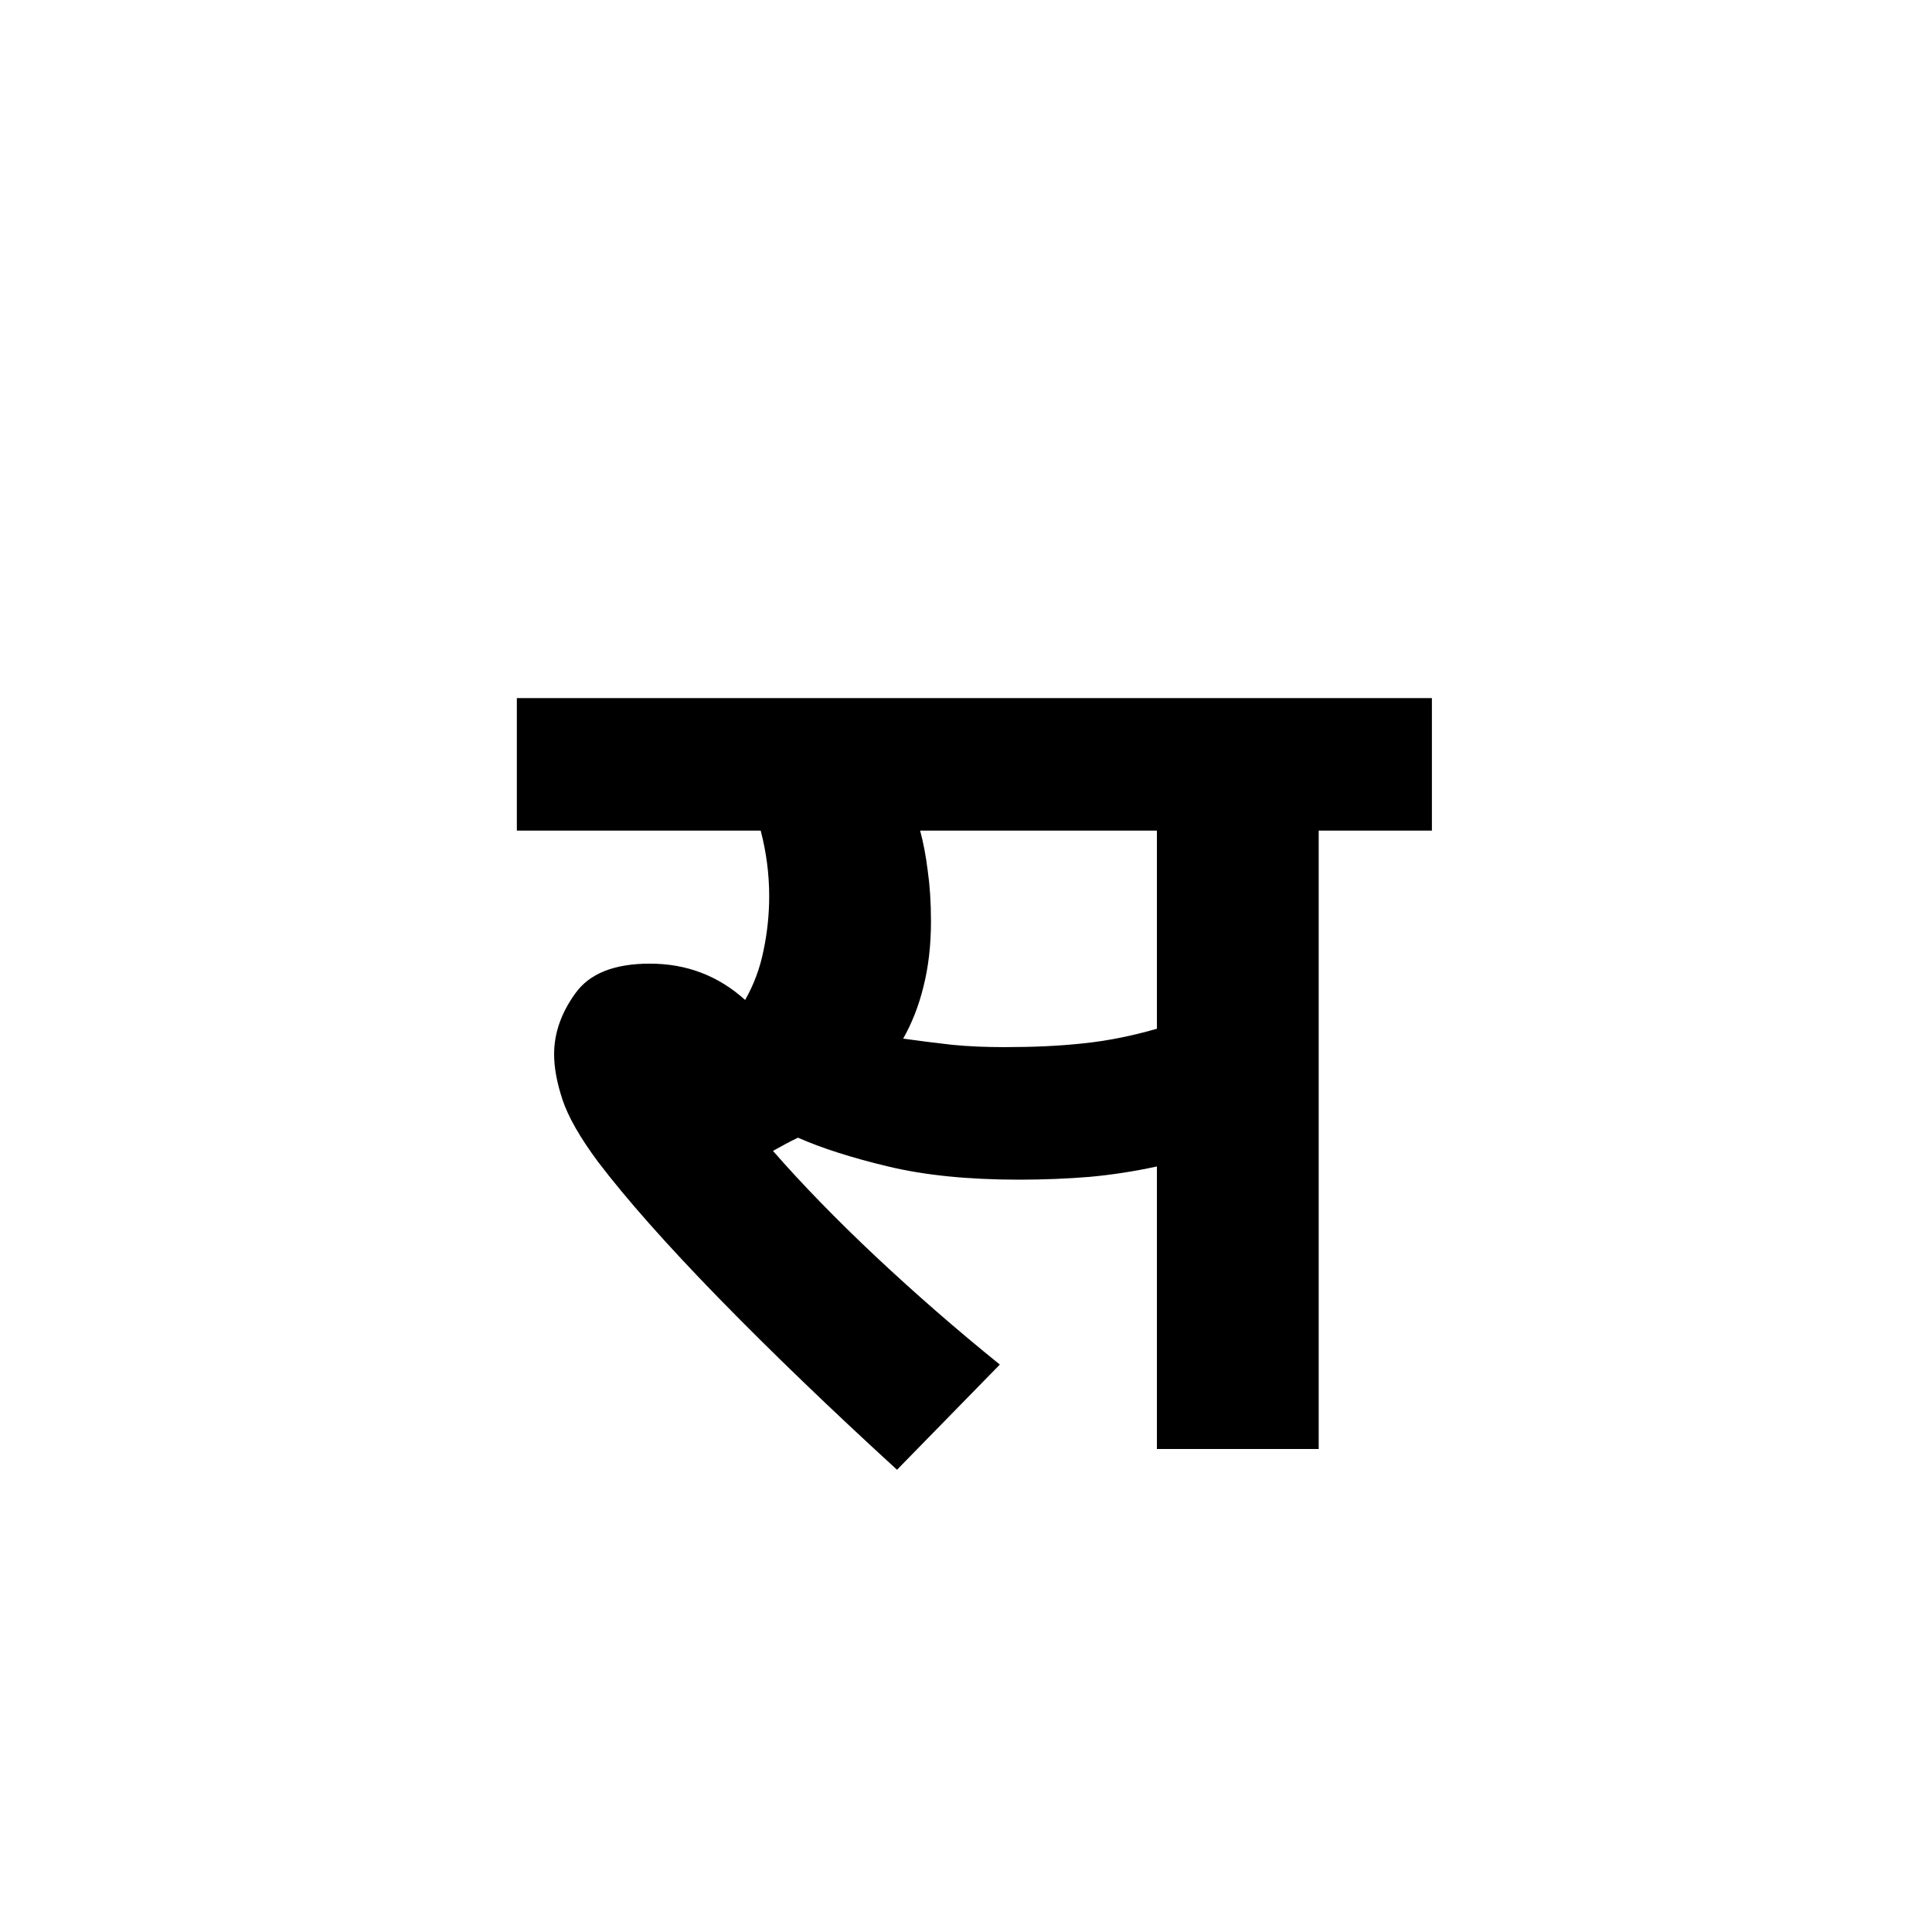
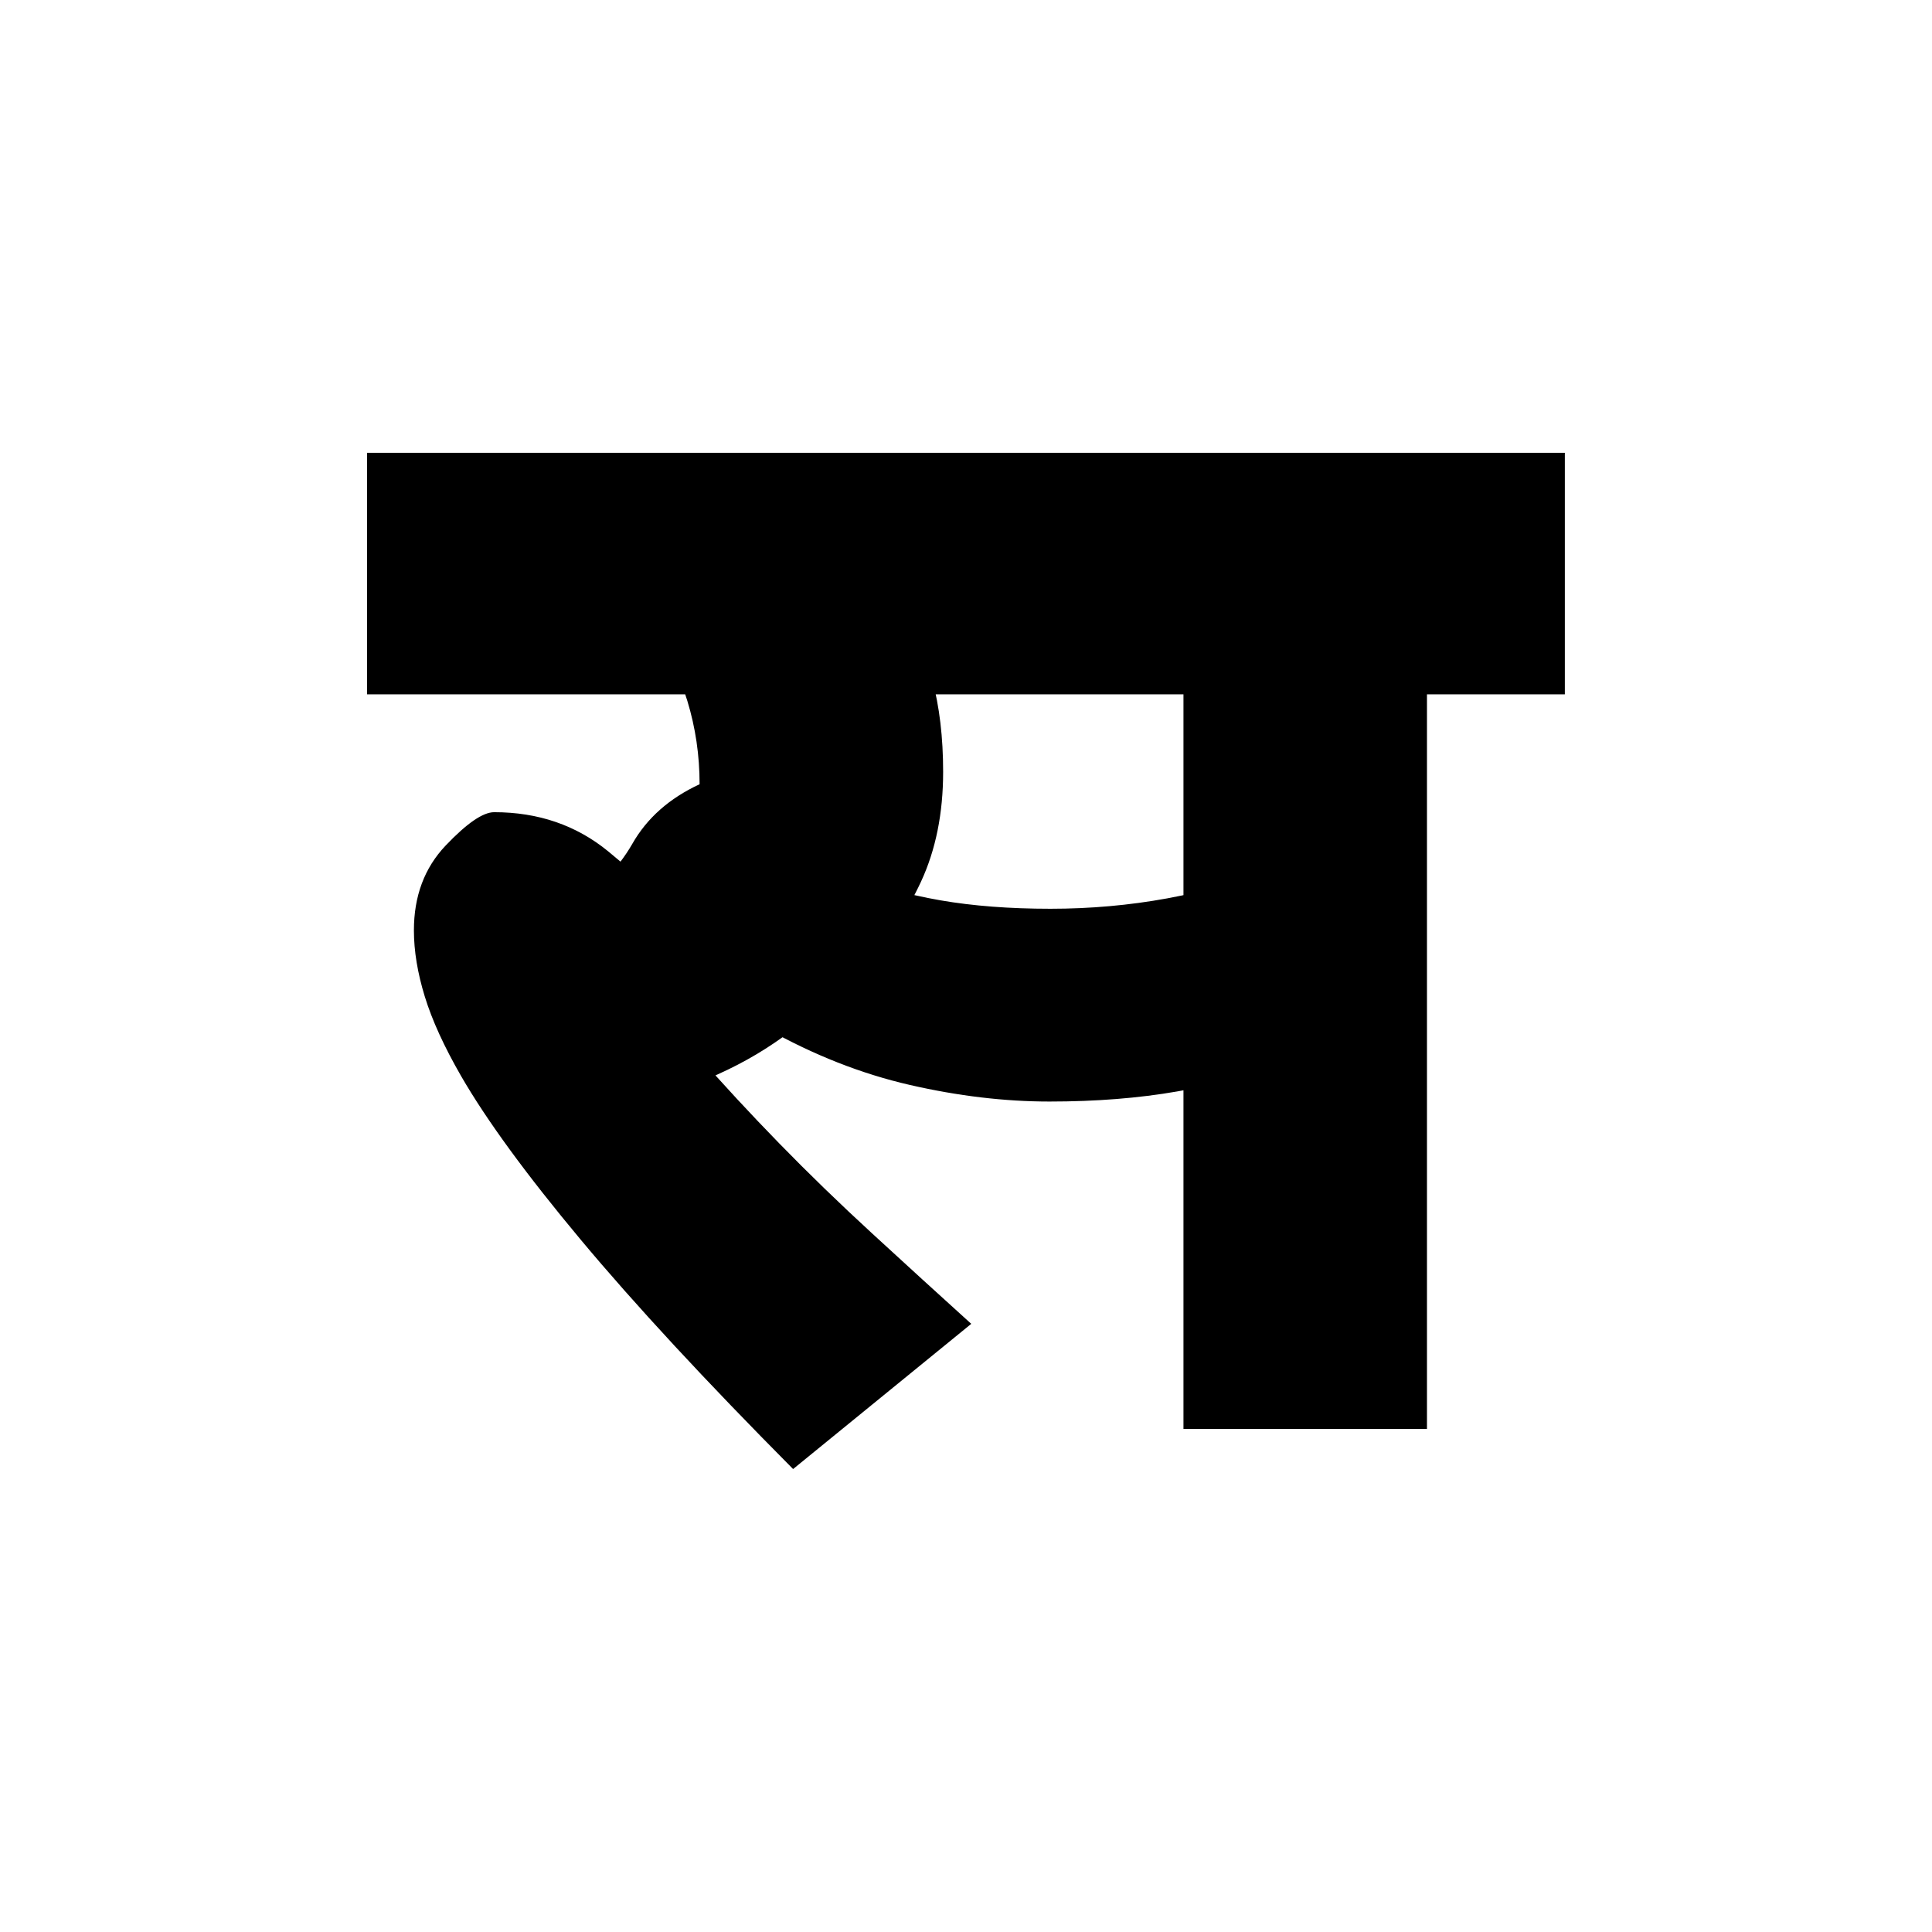
- <svg xmlns="http://www.w3.org/2000/svg" viewBox="0 0 64 64" role="img" aria-label="Saathi mark">
-   <text x="32" y="48" text-anchor="middle" font-size="40" font-weight="600" font-family="Noto Sans Devanagari, sans-serif" fill="currentColor">स</text>
+ <svg xmlns="http://www.w3.org/2000/svg" viewBox="0 0 512 512" role="img" aria-label="Saathi">
+   <path fill="currentColor" d="M210.18 389.31Q175.42 354.31 153.87 328.5Q132.32 302.7 122.18 285.14Q115.45 273.46 112.57 264.08Q109.69 254.71 109.69 246.56Q109.69 232.94 118.09 224.09Q126.5 215.24 130.96 215.24Q148.49 215.24 161.17 225.61Q173.85 235.99 186.33 249.72L148.13 243.76Q161.77 233.78 167.59 223.59Q173.4 213.4 185.4 207.83Q185.4 196.36 182.15 185.73Q178.91 175.11 172.6 167.64L204.75 184L97.28 184L97.28 120L287.08 120L287.08 184L231.12 184L238.94 159.09Q244.11 169.29 247.03 180.04Q249.94 190.8 249.94 204.55Q249.94 221.01 244.07 233.66Q238.2 246.3 229.06 255.38L222.54 262.48Q214.81 269.82 205.41 276.25Q196.01 282.67 184.43 287.13L184.9 279.68Q194.87 291.07 206.49 302.99Q218.1 314.91 231.22 326.96Q244.33 339.01 257.39 350.83ZM278.13 291.92Q260.29 291.92 241.11 287.52Q221.93 283.12 203.17 272.6L219.81 230.68Q236.36 236.37 249.25 238.6Q262.15 240.83 278.37 240.83Q294.27 240.83 309.37 238.07Q324.48 235.31 340.44 228.97L340.44 282.02Q327.34 286.57 311.99 289.24Q296.63 291.92 278.13 291.92ZM313.63 378.67L313.63 184L271.94 184L271.94 120L414.7 120L414.7 184L378.16 184L378.16 378.67Z" />
</svg>
